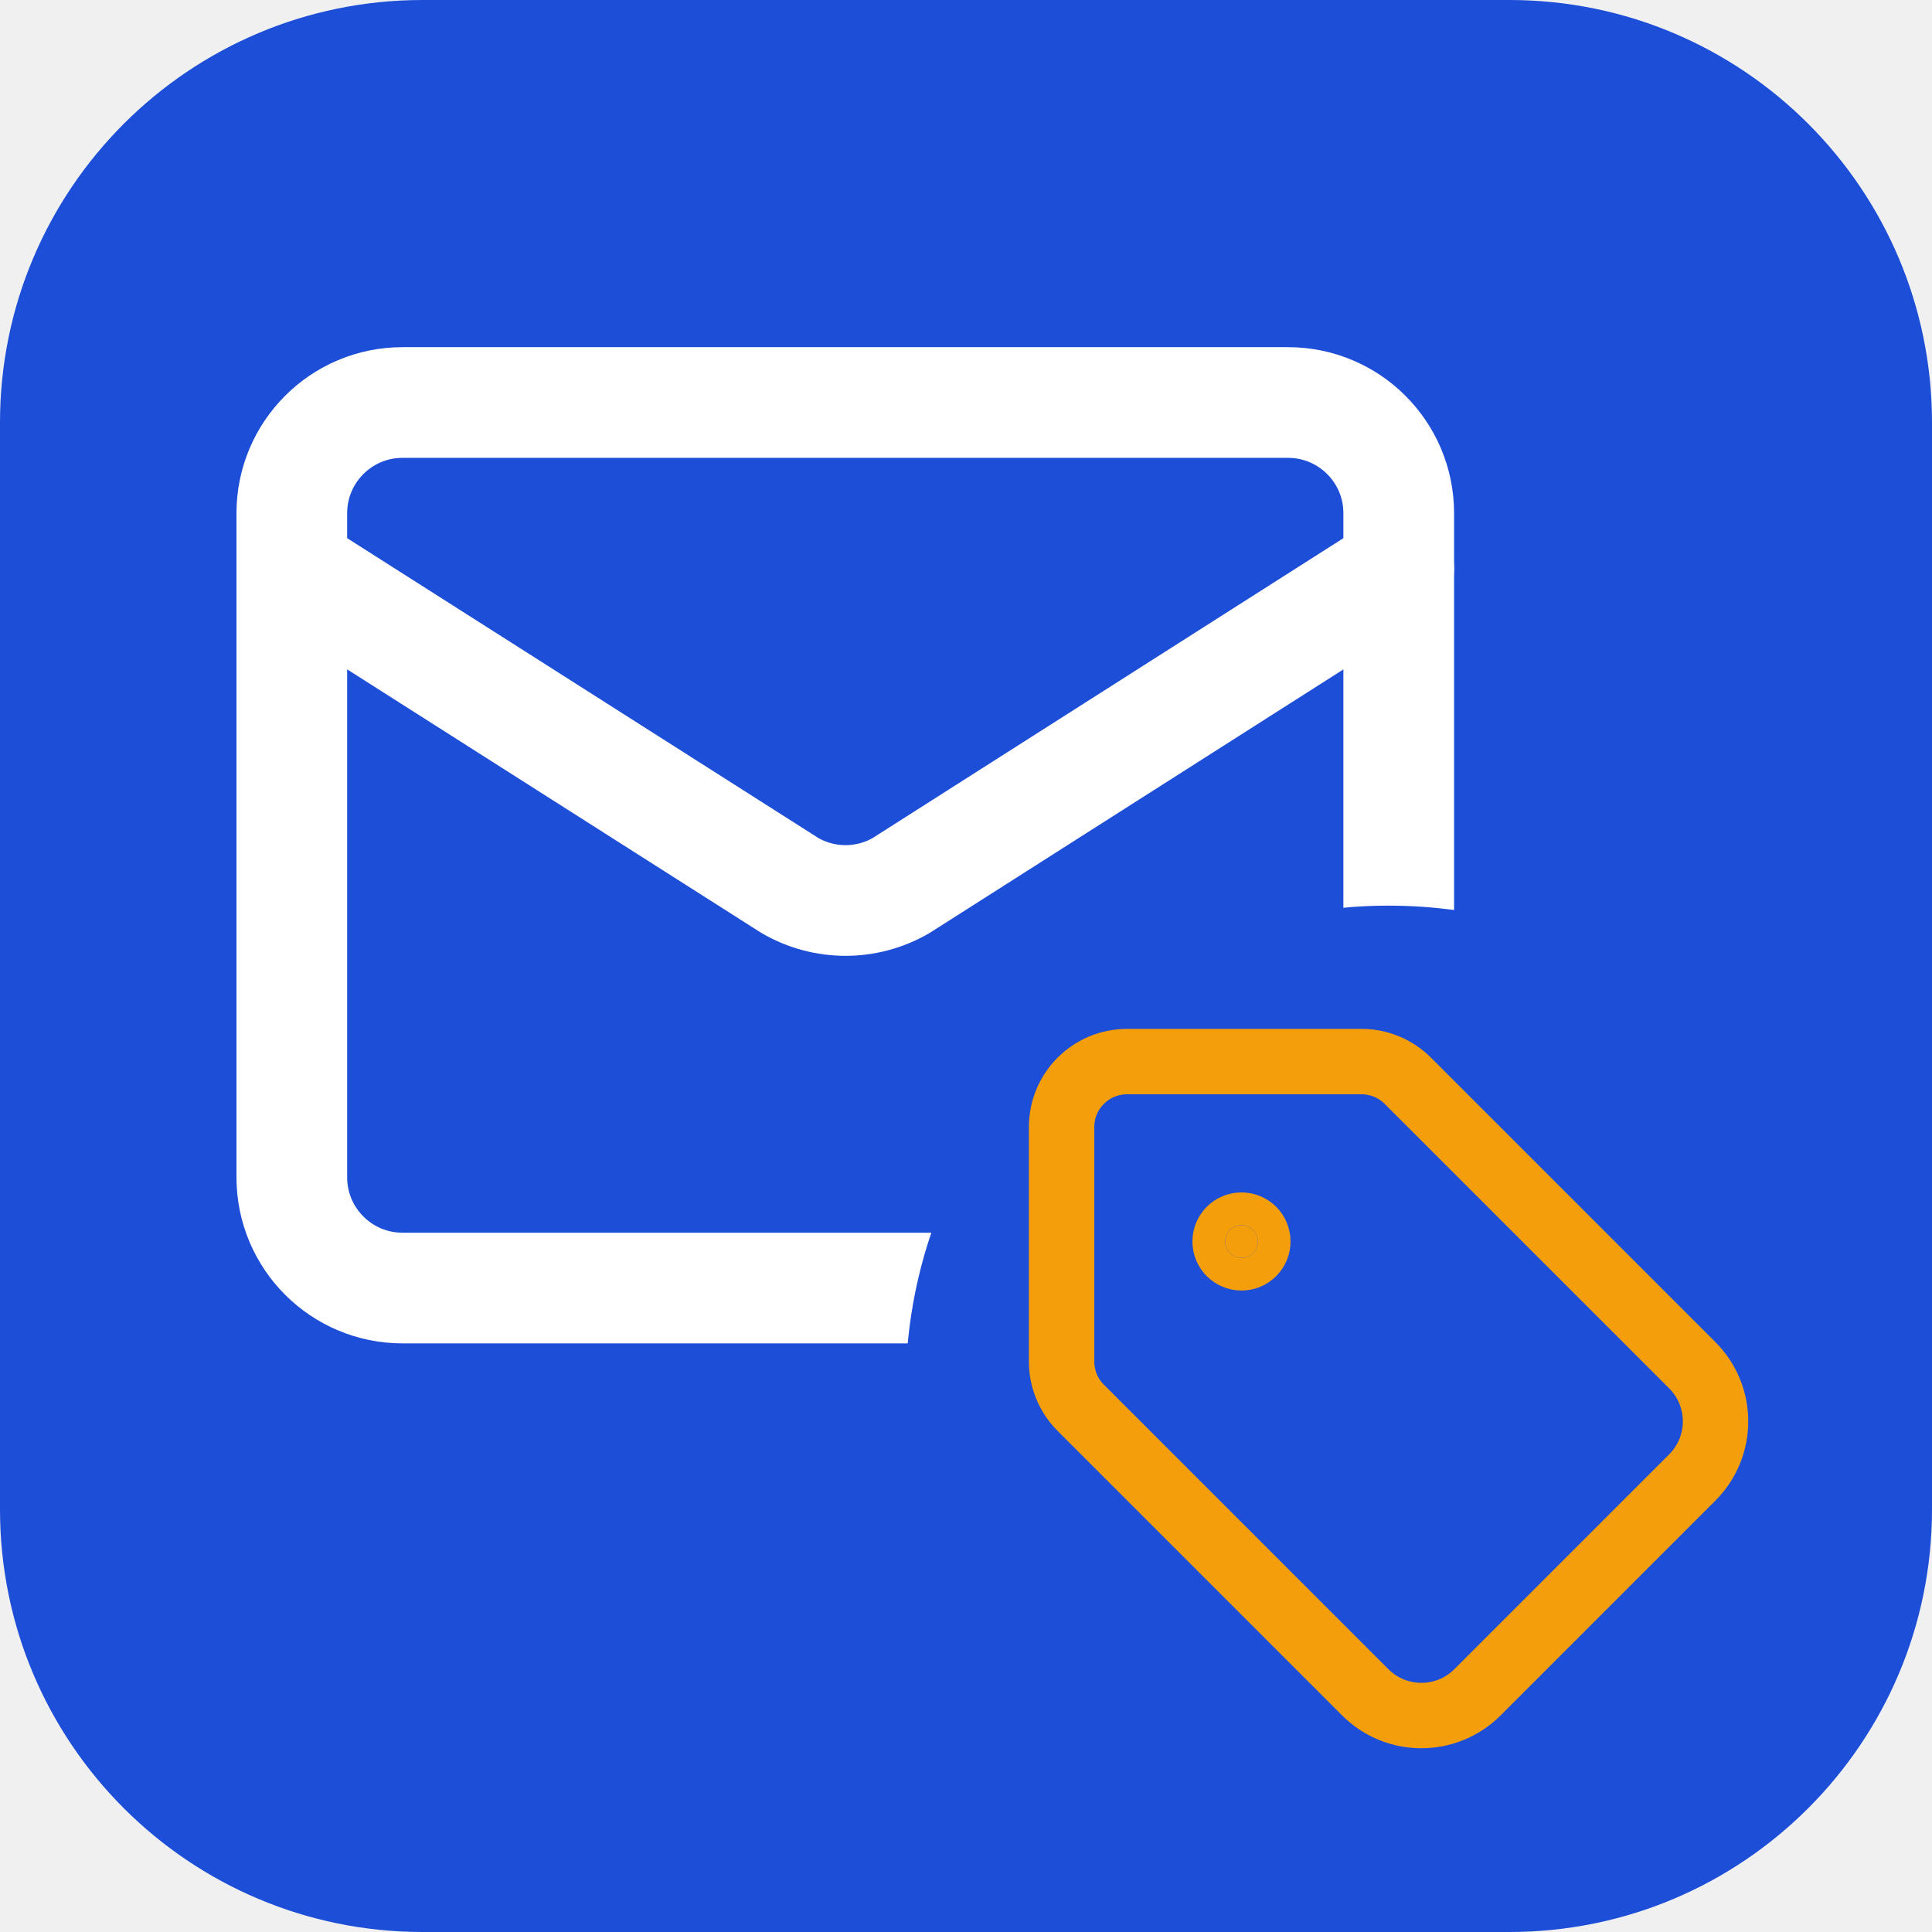
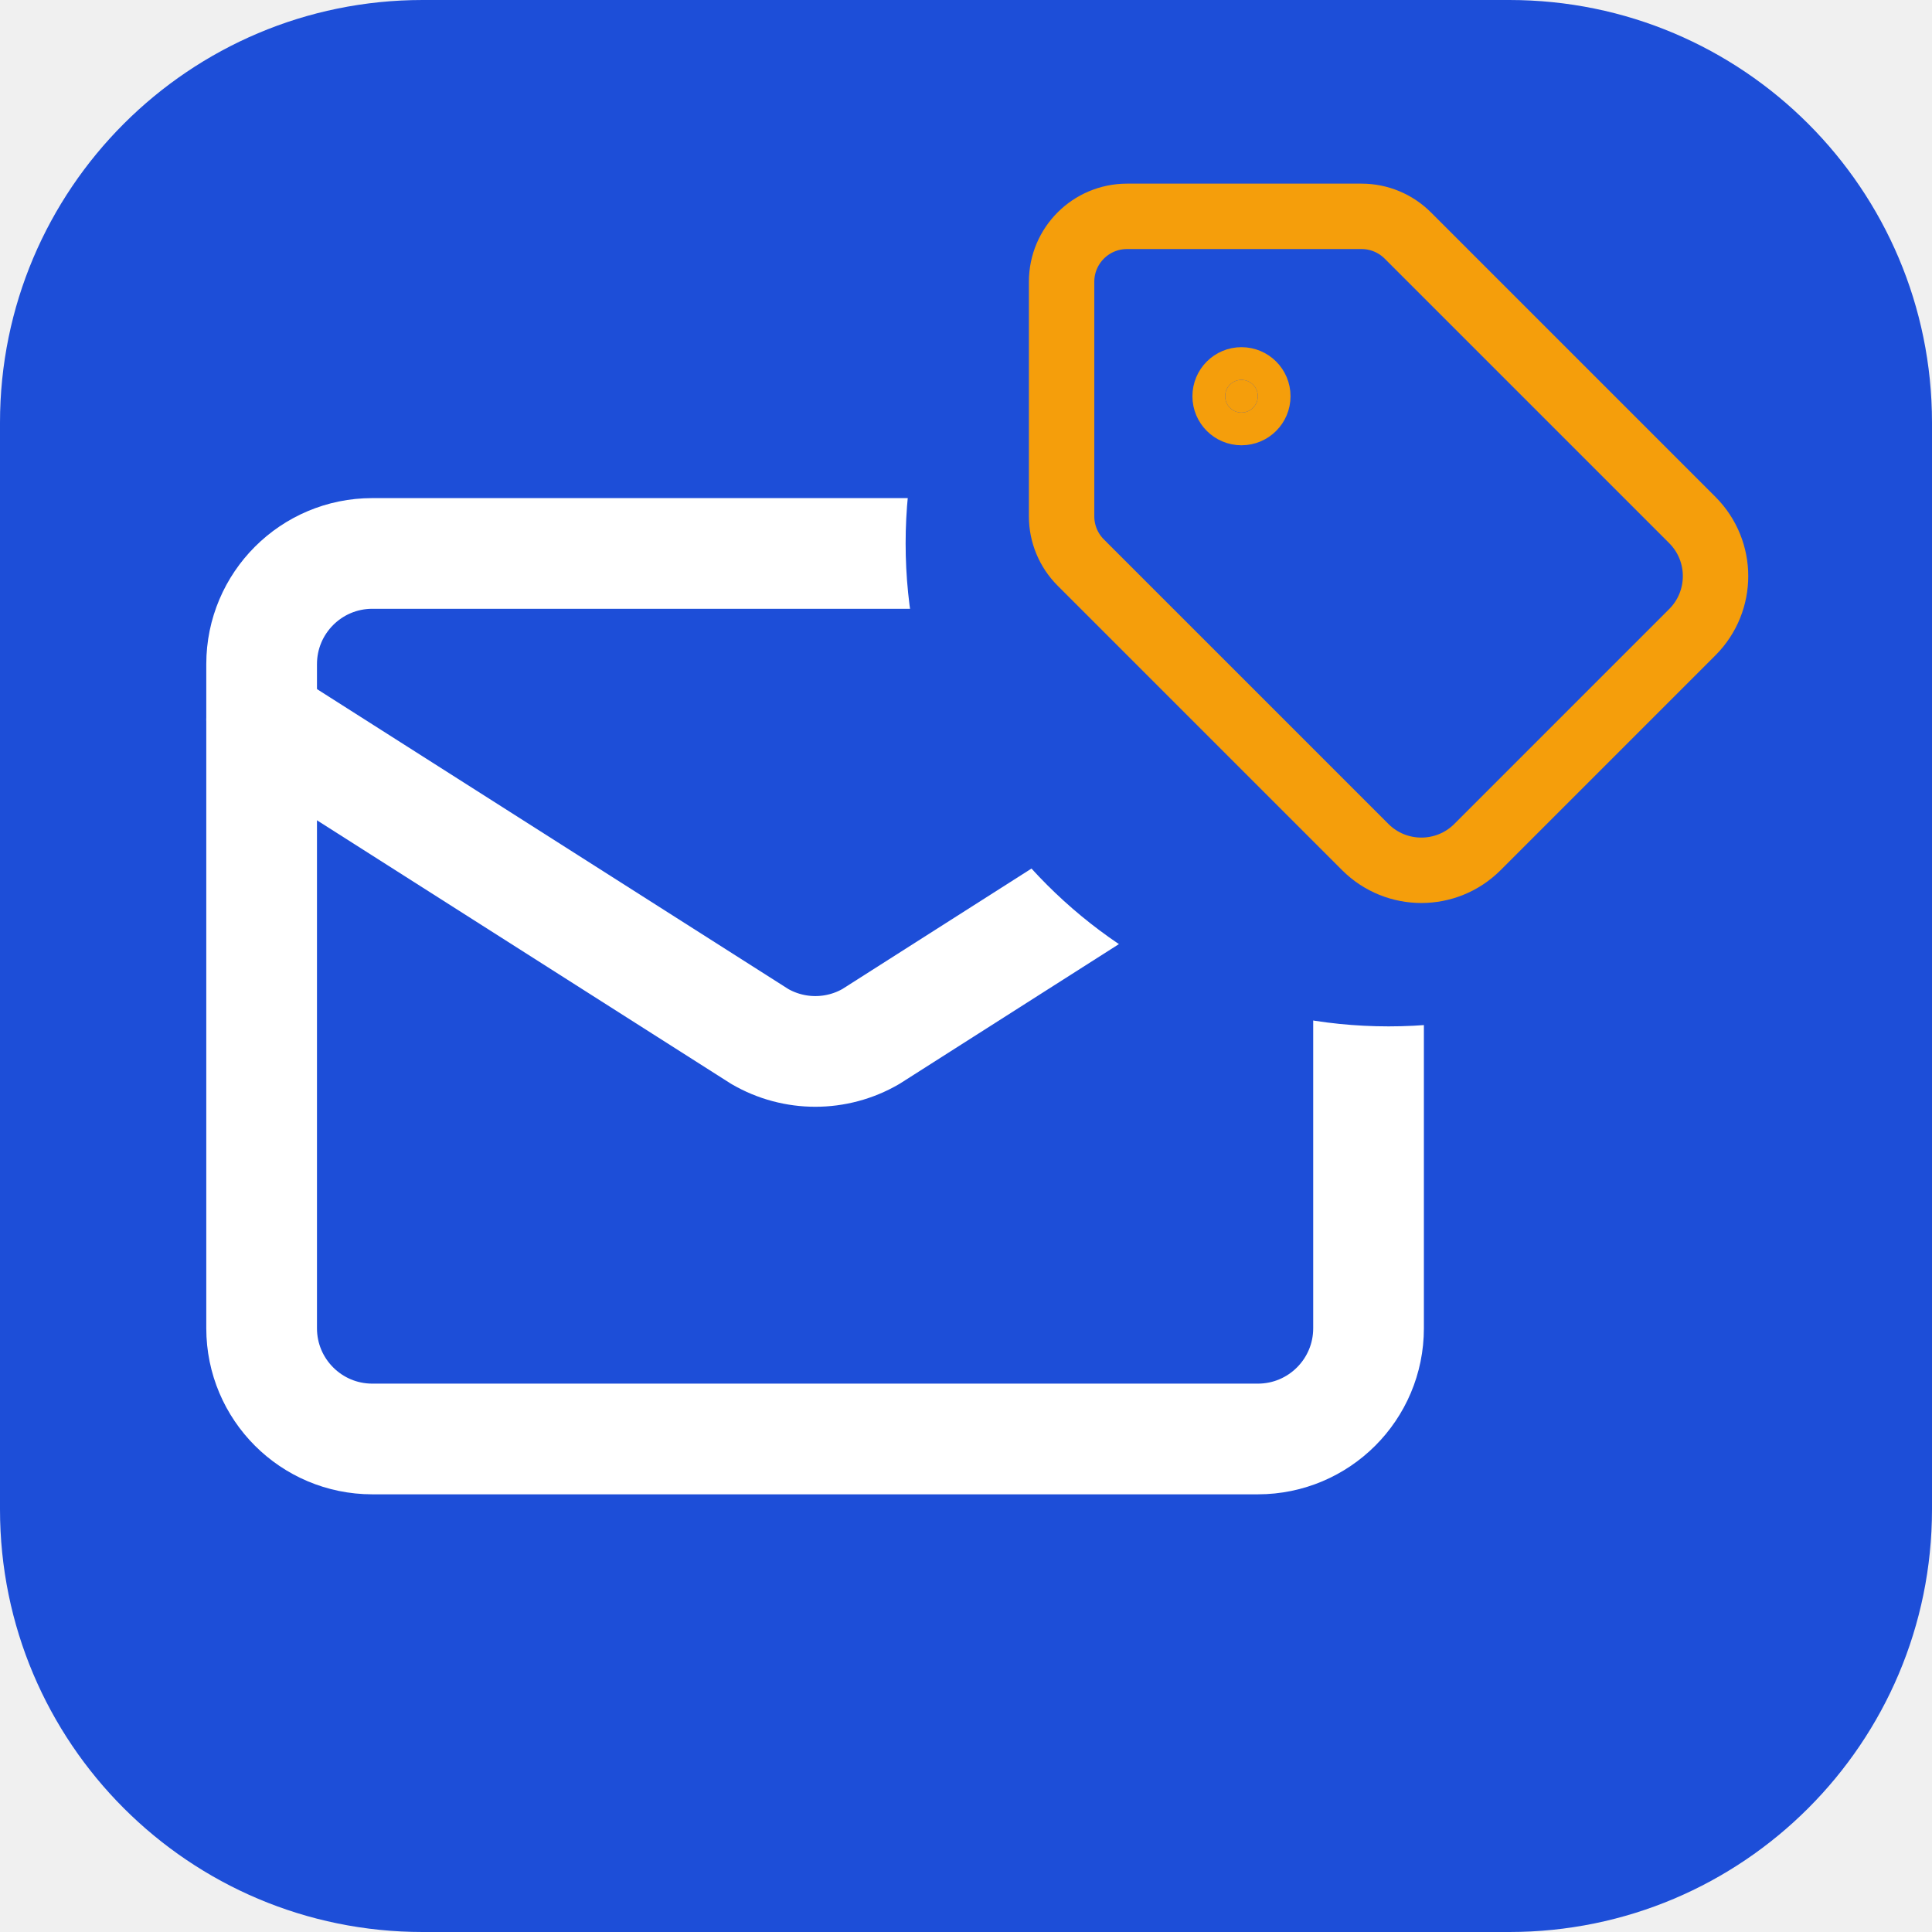
<svg xmlns="http://www.w3.org/2000/svg" viewBox="0 0 32 32">
  <rect width="32" height="32" rx="7" fill="#1d4ed8" />
-   <g transform="translate(3 3) scale(0.9167)" fill="none" stroke="#fff" stroke-width="2" stroke-linecap="round" stroke-linejoin="round">
+   <g transform="translate(2.5 5.5) scale(0.9167)" fill="none" stroke="#fff" stroke-width="2" stroke-linecap="round" stroke-linejoin="round">
    <path d="m22 7-8.991 5.727a2 2 0 0 1-2.009 0L2 7" />
    <rect width="20" height="16" x="2" y="4" rx="2" />
  </g>
-   <circle cx="23" cy="23" r="8" fill="#1d4ed8" />
-   <g transform="translate(16.5 16.5) scale(0.5417)" fill="none" stroke="#f59e0b" stroke-width="2" stroke-linecap="round" stroke-linejoin="round">
+   <circle cx="23" cy="9" r="8" fill="#1d4ed8" />
+   <g transform="translate(16.5 2.5) scale(0.5417)" fill="none" stroke="#f59e0b" stroke-width="2" stroke-linecap="round" stroke-linejoin="round">
    <path d="M12.586 2.586A2 2 0 0 0 11.172 2H4a2 2 0 0 0-2 2v7.172a2 2 0 0 0 .586 1.414l8.704 8.704a2.426 2.426 0 0 0 3.42 0l6.58-6.58a2.426 2.426 0 0 0 0-3.42z" />
    <circle cx="7.5" cy="7.5" r=".5" fill="#f59e0b" />
  </g>
</svg>
